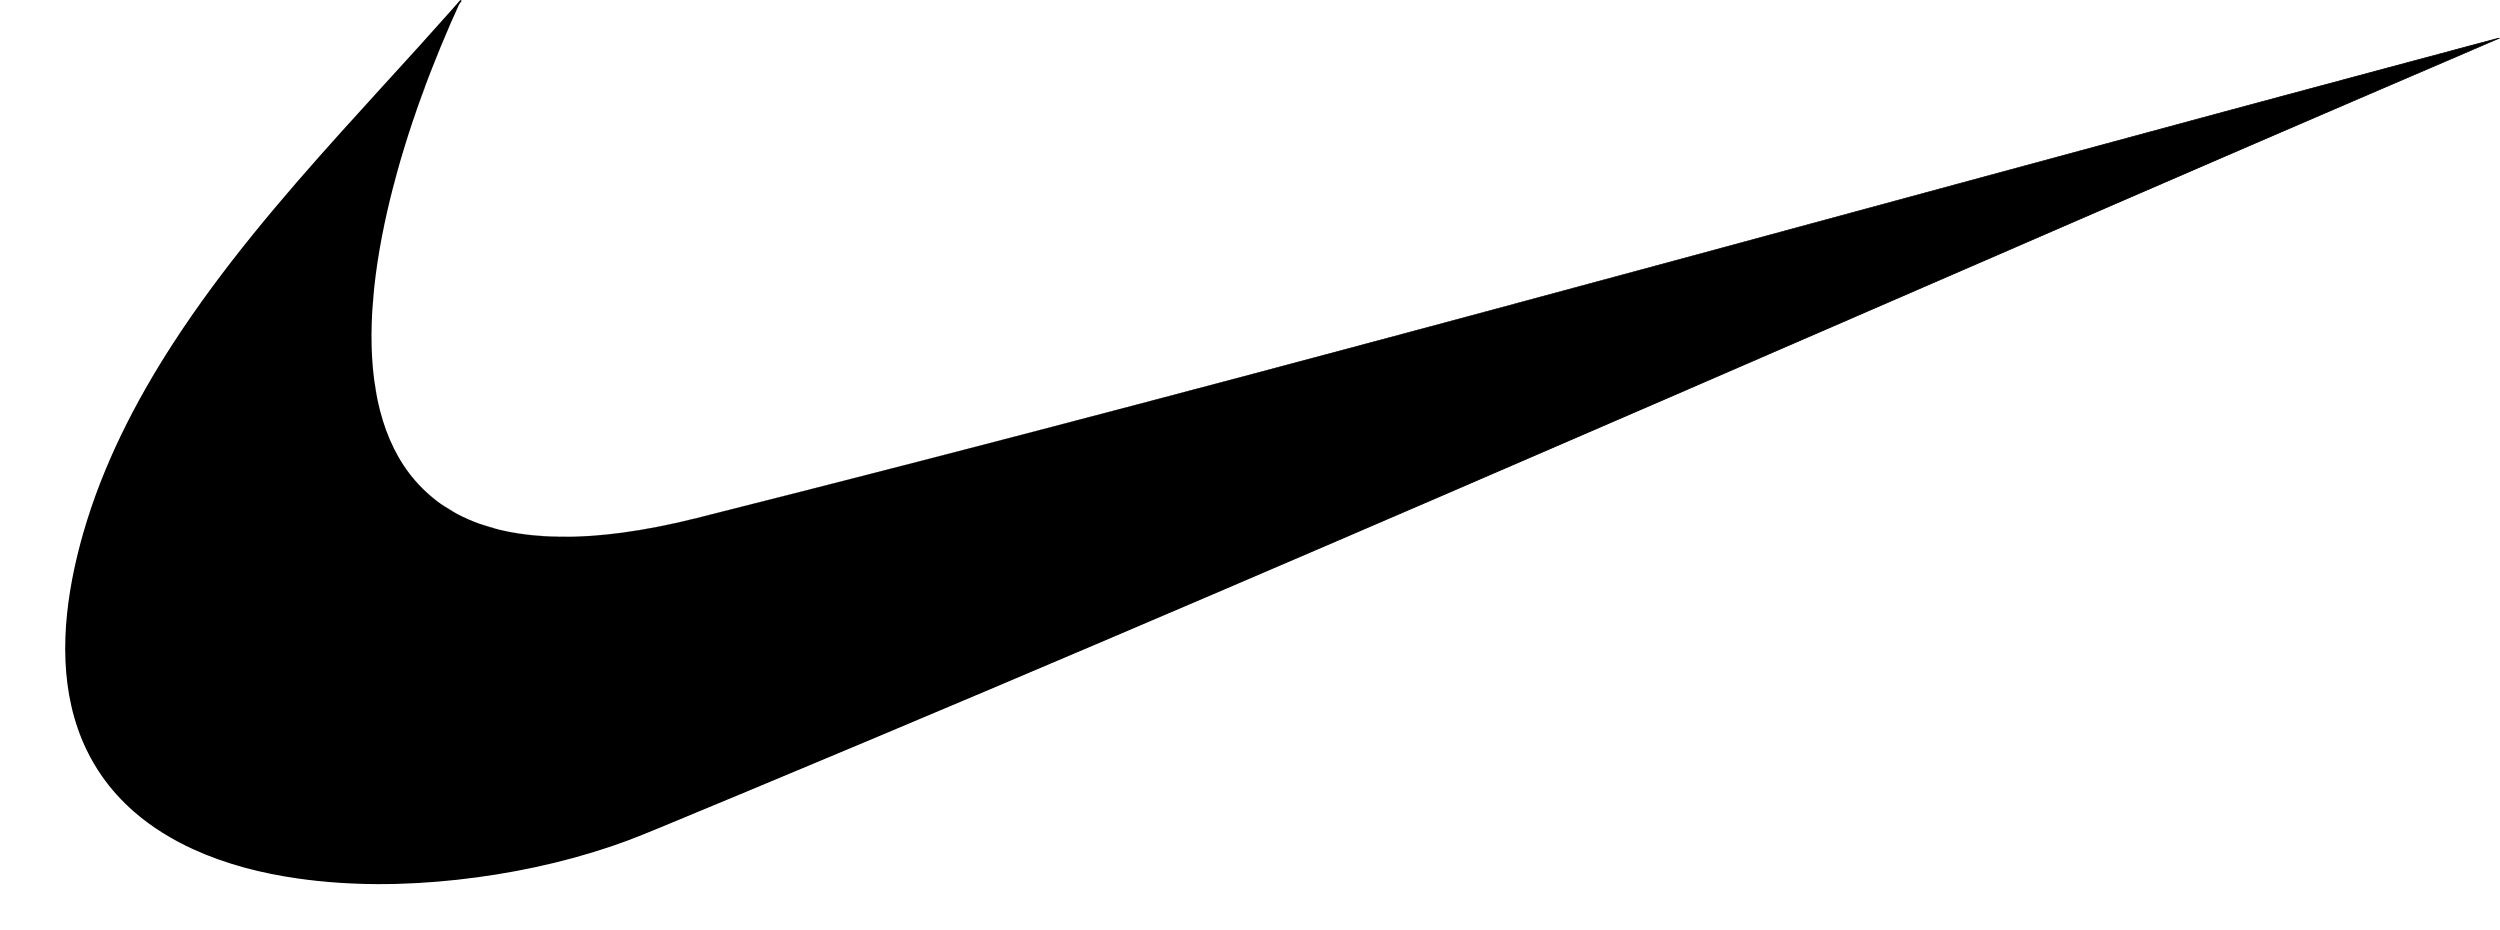
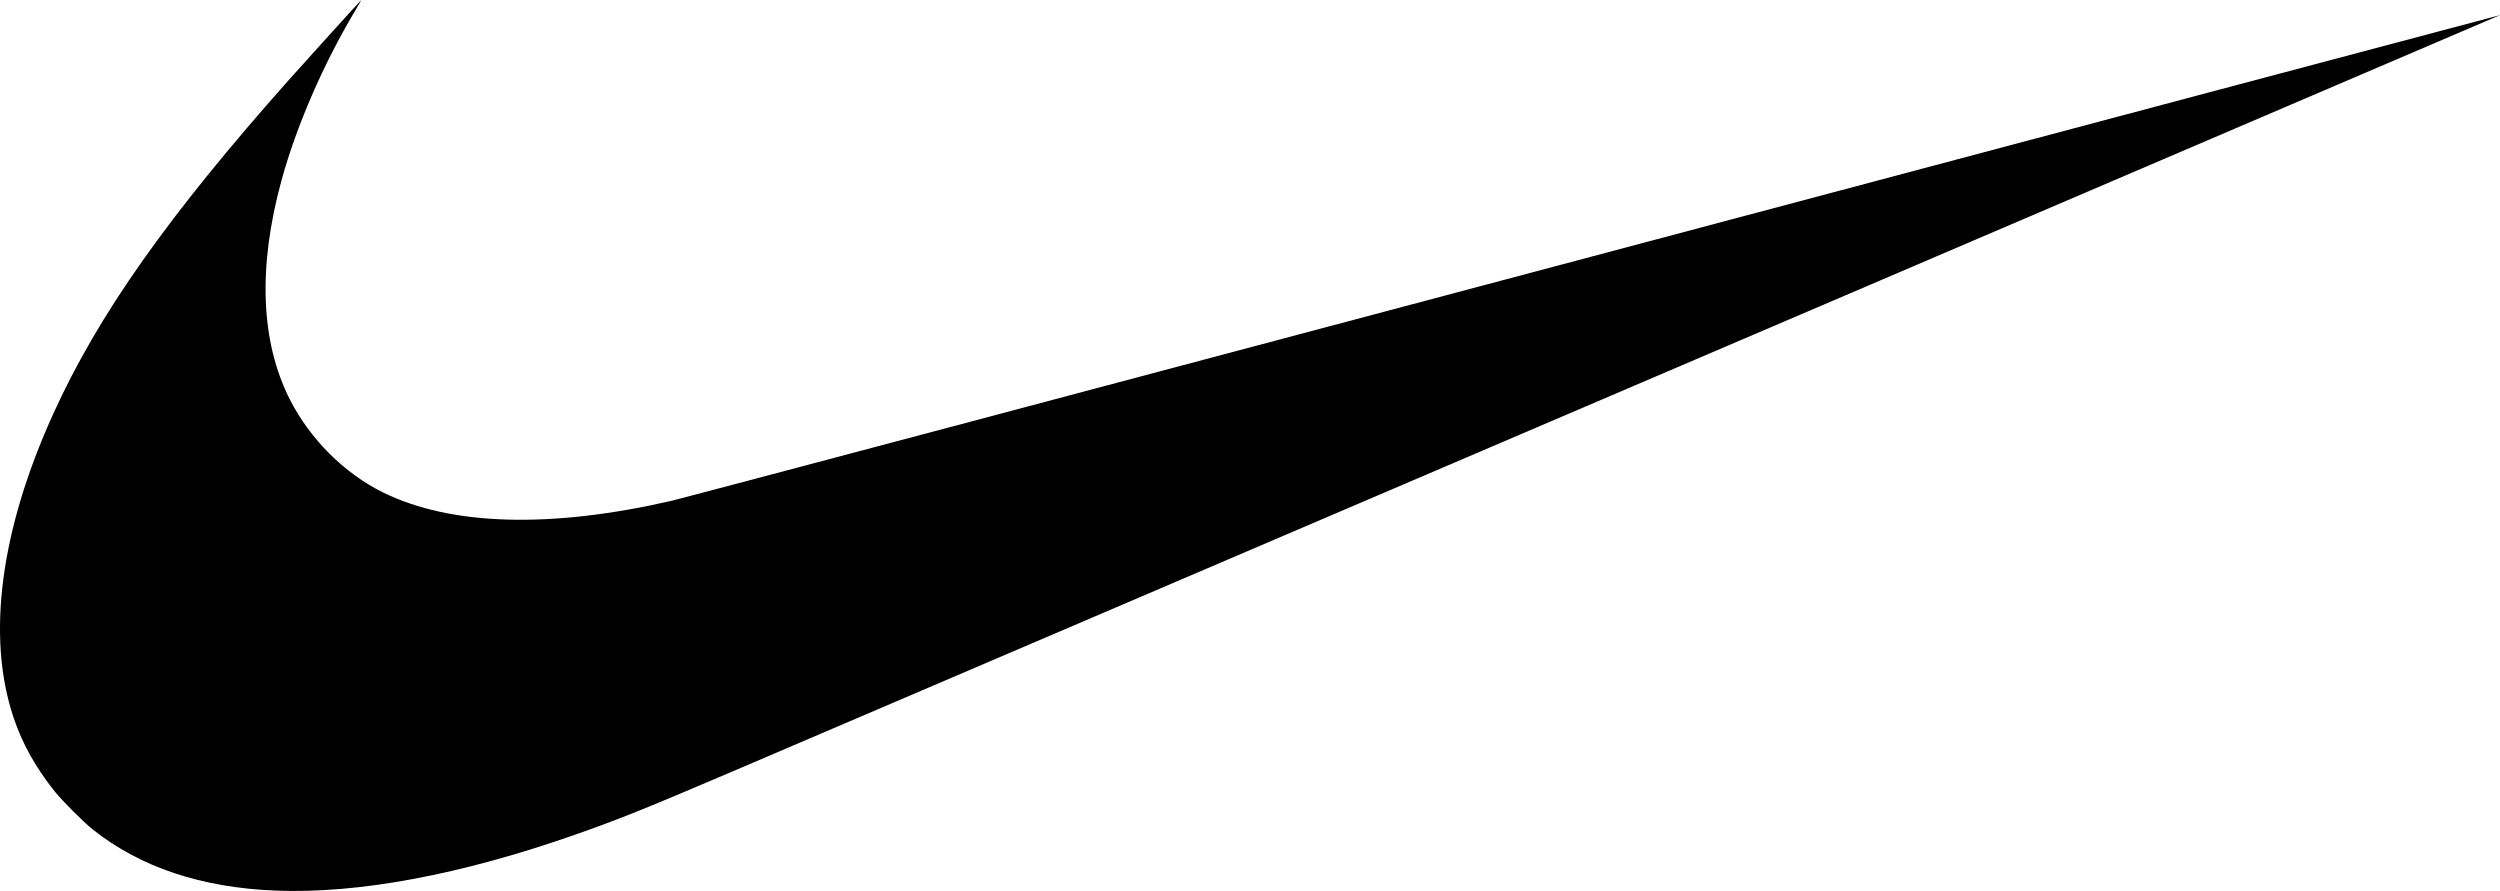
- <svg xmlns="http://www.w3.org/2000/svg" clip-rule="evenodd" height="-1800" stroke-linecap="round" stroke-linejoin="round" stroke-miterlimit="10" viewBox="831.015 861.675 1337.165 497.165" width="2500">
-   <path d="m1077.4 862.175c-76.02 86.851-181.29 184.085-206.557 305.415-39.828 191.25 192.817 186.09 305.737 139.41 332.35-137.38 661.07-283.39 991.6-425.084-321.38 85.602-641.61 175.654-964.15 256.804-230.745 58.06-185.84-147.9-126.63-276.545z" fill-rule="evenodd" />
-   <path d="m1077.72 861.844a.476.476 0 0 0 -.66.031c-4.78 5.44-3.17 3.615-4.78 5.437-1.21 1.371-2.44 2.727-3.66 4.094-4.51 5.083-9.06 10.149-13.62 15.188-13.76 15.188-27.64 30.266-41.34 45.5-32.24 35.826-63.72 72.656-90.004 113.156-20.457 31.52-37.709 65.38-48.125 101.59a284.89 284.89 0 0 0 -4.719 18.75c-6.919 32.19-8.077 67.26 6.688 97.53 2.331 4.78 5.045 9.4 8.094 13.76 4.856 6.93 10.57 13.23 16.937 18.81 9.513 8.33 20.419 15 31.907 20.25 17.625 8.05 36.612 12.85 55.75 15.59 28.262 4.05 57.102 3.8 85.432.69 28-3.07 55.83-8.9 82.54-17.91 11.15-3.76 21.97-8.37 32.84-12.87 12.55-5.2 25.09-10.4 37.62-15.63 43.23-18.01 86.38-36.15 129.5-54.4 162.57-68.84 324.53-139.13 486.47-209.41 81.62-35.422 163.21-70.917 244.94-106.062 19.79-8.509 39.59-16.992 59.38-25.5 4.73-2.035 9.45-4.091 14.18-6.126 1.29-.554 2.59-1.101 3.88-1.656.16-.071 1.05-.406 1.06-.5.03-.185-.16-.159-.28-.187.01-.038-.07-.051-.03-.094.01-.017-.04.021-.06.031-.28.01-.61.109-.78.156-.84.224-1.67.433-2.5.657-4.19 1.117-8.38 2.226-12.57 3.343-10.88 2.906-21.75 5.834-32.62 8.75a63862.25 63862.25 0 0 0 -95.35 25.626c-95.33 25.726-190.59 51.698-285.9 77.5-167.62 45.372-335.33 90.522-503.69 133.092-10.08 2.55-20.14 5.11-30.22 7.63-8.54 2.13-17.15 4.05-25.81 5.62a297.76 297.76 0 0 1 -20.38 3c-5.27.59-10.54 1.01-15.84 1.25 16.14-.7 32.2-3.07 47.97-6.47 7.25-1.56 14.43-3.37 21.62-5.18 7.56-1.91 15.13-3.81 22.69-5.72 41.99-10.61 83.92-21.46 125.84-32.32 143.38-37.14 286.34-75.81 429.29-114.559 84.01-22.773 168.04-45.564 252.09-68.219 28.02-7.551 56.04-15.054 84.06-22.562 9.62-2.577 19.25-5.151 28.88-7.719l8.78-2.343c.82-.221 1.64-.436 2.47-.657-.05.022-.11.041-.16.063-1.29.554-2.58 1.101-3.87 1.656-4.31 1.848-8.61 3.714-12.91 5.562-17.21 7.394-34.42 14.763-51.63 22.157-68.4 29.39-136.71 59.046-205.03 88.661-170.13 73.74-340.15 147.78-510.93 220.03-50.03 21.16-100.08 42.25-150.22 63.12-13.4 5.58-26.81 11.17-40.22 16.72-9.6 3.97-19.16 8.05-28.97 11.5-19.46 6.84-39.62 11.9-59.94 15.41-13.32 2.3-26.73 4.03-40.22 5.03-10.46.77-20.97 1.08-31.47 1-8.42-.07-16.86-.46-25.24-1.25-5.62-.53-11.21-1.18-16.786-2.03-35.323-5.39-72.055-18.44-95.875-46.35-3.8-4.45-7.215-9.24-10.188-14.28-4.322-7.33-7.666-15.22-10.093-23.37-3.863-12.97-5.366-26.56-5.188-40.07.29-21.98 4.826-43.83 11.281-64.78 10.304-33.43 26.389-64.83 45.281-94.18 28.931-44.95 64.302-85.339 100.158-124.818 11.97-13.182 24.05-26.302 35.97-39.531 3.51-3.897 2.14-2.394 17.34-19.469 0-.007.03-.023.03-.031.83-.931 0-.004.94-1.062a.43.43 0 0 0 -.03-.625zm64.28 286.686c-14.72.66-30.1-.16-44.56-3.78 11.45 2.88 23.31 4.07 35.09 4.09 3.16.01 6.31-.17 9.47-.31zm-65.97-283.311a616.06 616.06 0 0 0 -1.84 4.062c-.86 1.904-1.67 3.836-2.5 5.75.44-1.025 1.68-3.845 4.34-9.812zm-4.34 9.812c-.17.376-1.27 2.836-1.6 3.594-.15.37-.28.755-.43 1.125.67-1.573 1.35-3.15 2.03-4.719zm-2.03 4.719c-.3.69-.62 1.372-.91 2.062-3.57 8.419-6.9 16.928-10.09 25.5a636.49 636.49 0 0 1 11-27.562zm-11 27.562c-.21.548-.46 1.078-.66 1.626-1.07 2.902-2.06 5.83-3.09 8.75a553.48 553.48 0 0 1 3.75-10.376zm-3.75 10.376c-.82 2.304-1.69 4.593-2.47 6.906-.19.539-.35 1.085-.53 1.625.96-2.861 1.99-5.687 3-8.531zm-3 8.531c-.66 1.947-1.24 3.92-1.88 5.875.64-1.956 1.22-3.927 1.88-5.875zm-1.88 5.875c-1.34 4.124-2.66 8.25-3.91 12.406 1.24-4.152 2.57-8.286 3.91-12.406zm-3.91 12.406c-.58 1.974-1.12 3.957-1.68 5.938.56-1.979 1.1-3.967 1.68-5.938zm-1.68 5.938c-.9 3.133-1.84 6.254-2.66 9.406-.25.966-.47 1.938-.72 2.906 1.06-4.127 2.21-8.214 3.38-12.312zm-3.38 12.312c-.46 1.807-.87 3.626-1.31 5.438.44-1.815.85-3.629 1.31-5.438zm-4.44 19.219c-.12.595-.28 1.185-.4 1.781-.12.57-.2 1.148-.31 1.719.23-1.168.47-2.335.71-3.5zm-4.9 29.251c-.24 1.94-.4 3.89-.6 5.84.2-1.94.36-3.9.6-5.84zm-.6 5.84c-.22 2.21-.54 4.41-.71 6.63-.12 1.49-.16 2.97-.25 4.47.21-3.71.59-7.4.96-11.1zm-1 12.13c-.26 4.71-.41 9.43-.37 14.15-.04-4.72.12-9.43.37-14.15zm-.37 14.72c.06 5.84.4 11.69 1.03 17.5-.62-5.84-.97-11.71-1.03-17.5zm1.28 19.65c.28 2.31.52 4.62.91 6.91.11.65.31 1.28.44 1.94-.54-2.94-.99-5.88-1.35-8.85zm1.35 8.85c.66 3.6 1.52 7.16 2.5 10.68-.99-3.53-1.84-7.08-2.5-10.68zm2.5 10.68c.35 1.3.65 2.6 1.06 3.88-.4-1.28-.71-2.58-1.06-3.88zm3.9 11.75c.35.86.69 1.72 1.06 2.57-.37-.85-.71-1.71-1.06-2.57zm1.06 2.57c.92 2.09 1.94 4.13 3 6.15a94.333 94.333 0 0 1 -3-6.15zm3 6.15c.2.36.37.74.57 1.1-.2-.36-.37-.73-.57-1.1zm.57 1.1c1.38 2.53 2.89 5.02 4.53 7.4-1.66-2.4-3.14-4.87-4.53-7.4zm4.53 7.4c2.91 4.24 6.2 8.22 9.97 11.85 2.71 2.61 5.68 4.91 8.75 7.09-3.03-2.15-5.97-4.51-8.72-7.16a76.553 76.553 0 0 1 -10-11.78zm18.97 19.13c1.17.82 2.31 1.7 3.53 2.47 1.31.82 2.74 1.41 4.09 2.15-2.6-1.43-5.18-2.9-7.62-4.62zm7.62 4.62c1.12.62 2.23 1.25 3.38 1.81-1.15-.56-2.26-1.19-3.38-1.81zm13.69 6.13c1.38.48 2.72 1.1 4.12 1.53 1.54.46 3.11.79 4.66 1.19-2.97-.76-5.9-1.71-8.78-2.72z" />
+ <svg xmlns="http://www.w3.org/2000/svg" width="1000" height="356.39" viewBox="135.5 361.38 1000 356.39">
+   <path d="M245.808 717.624c-29.796-1.184-54.173-9.337-73.235-24.48-3.638-2.893-12.306-11.566-15.214-15.225-7.73-9.719-12.985-19.178-16.49-29.673-10.786-32.306-5.235-74.699 15.878-121.224 18.076-39.832 45.969-79.337 94.633-134.051 7.168-8.051 28.515-31.597 28.653-31.597.051 0-1.112 2.015-2.577 4.469-12.653 21.194-23.48 46.158-29.378 67.77-9.474 34.678-8.332 64.439 3.347 87.515 8.056 15.898 21.867 29.668 37.398 37.281 27.189 13.321 66.995 14.424 115.607 3.224 3.347-.775 169.194-44.801 368.55-97.837 199.357-53.041 362.494-96.403 362.52-96.367.056.046-463.163 198.26-703.627 301.091-38.082 16.281-48.265 20.393-66.168 26.678-45.765 16.071-86.76 23.74-119.898 22.424z" />
</svg>
